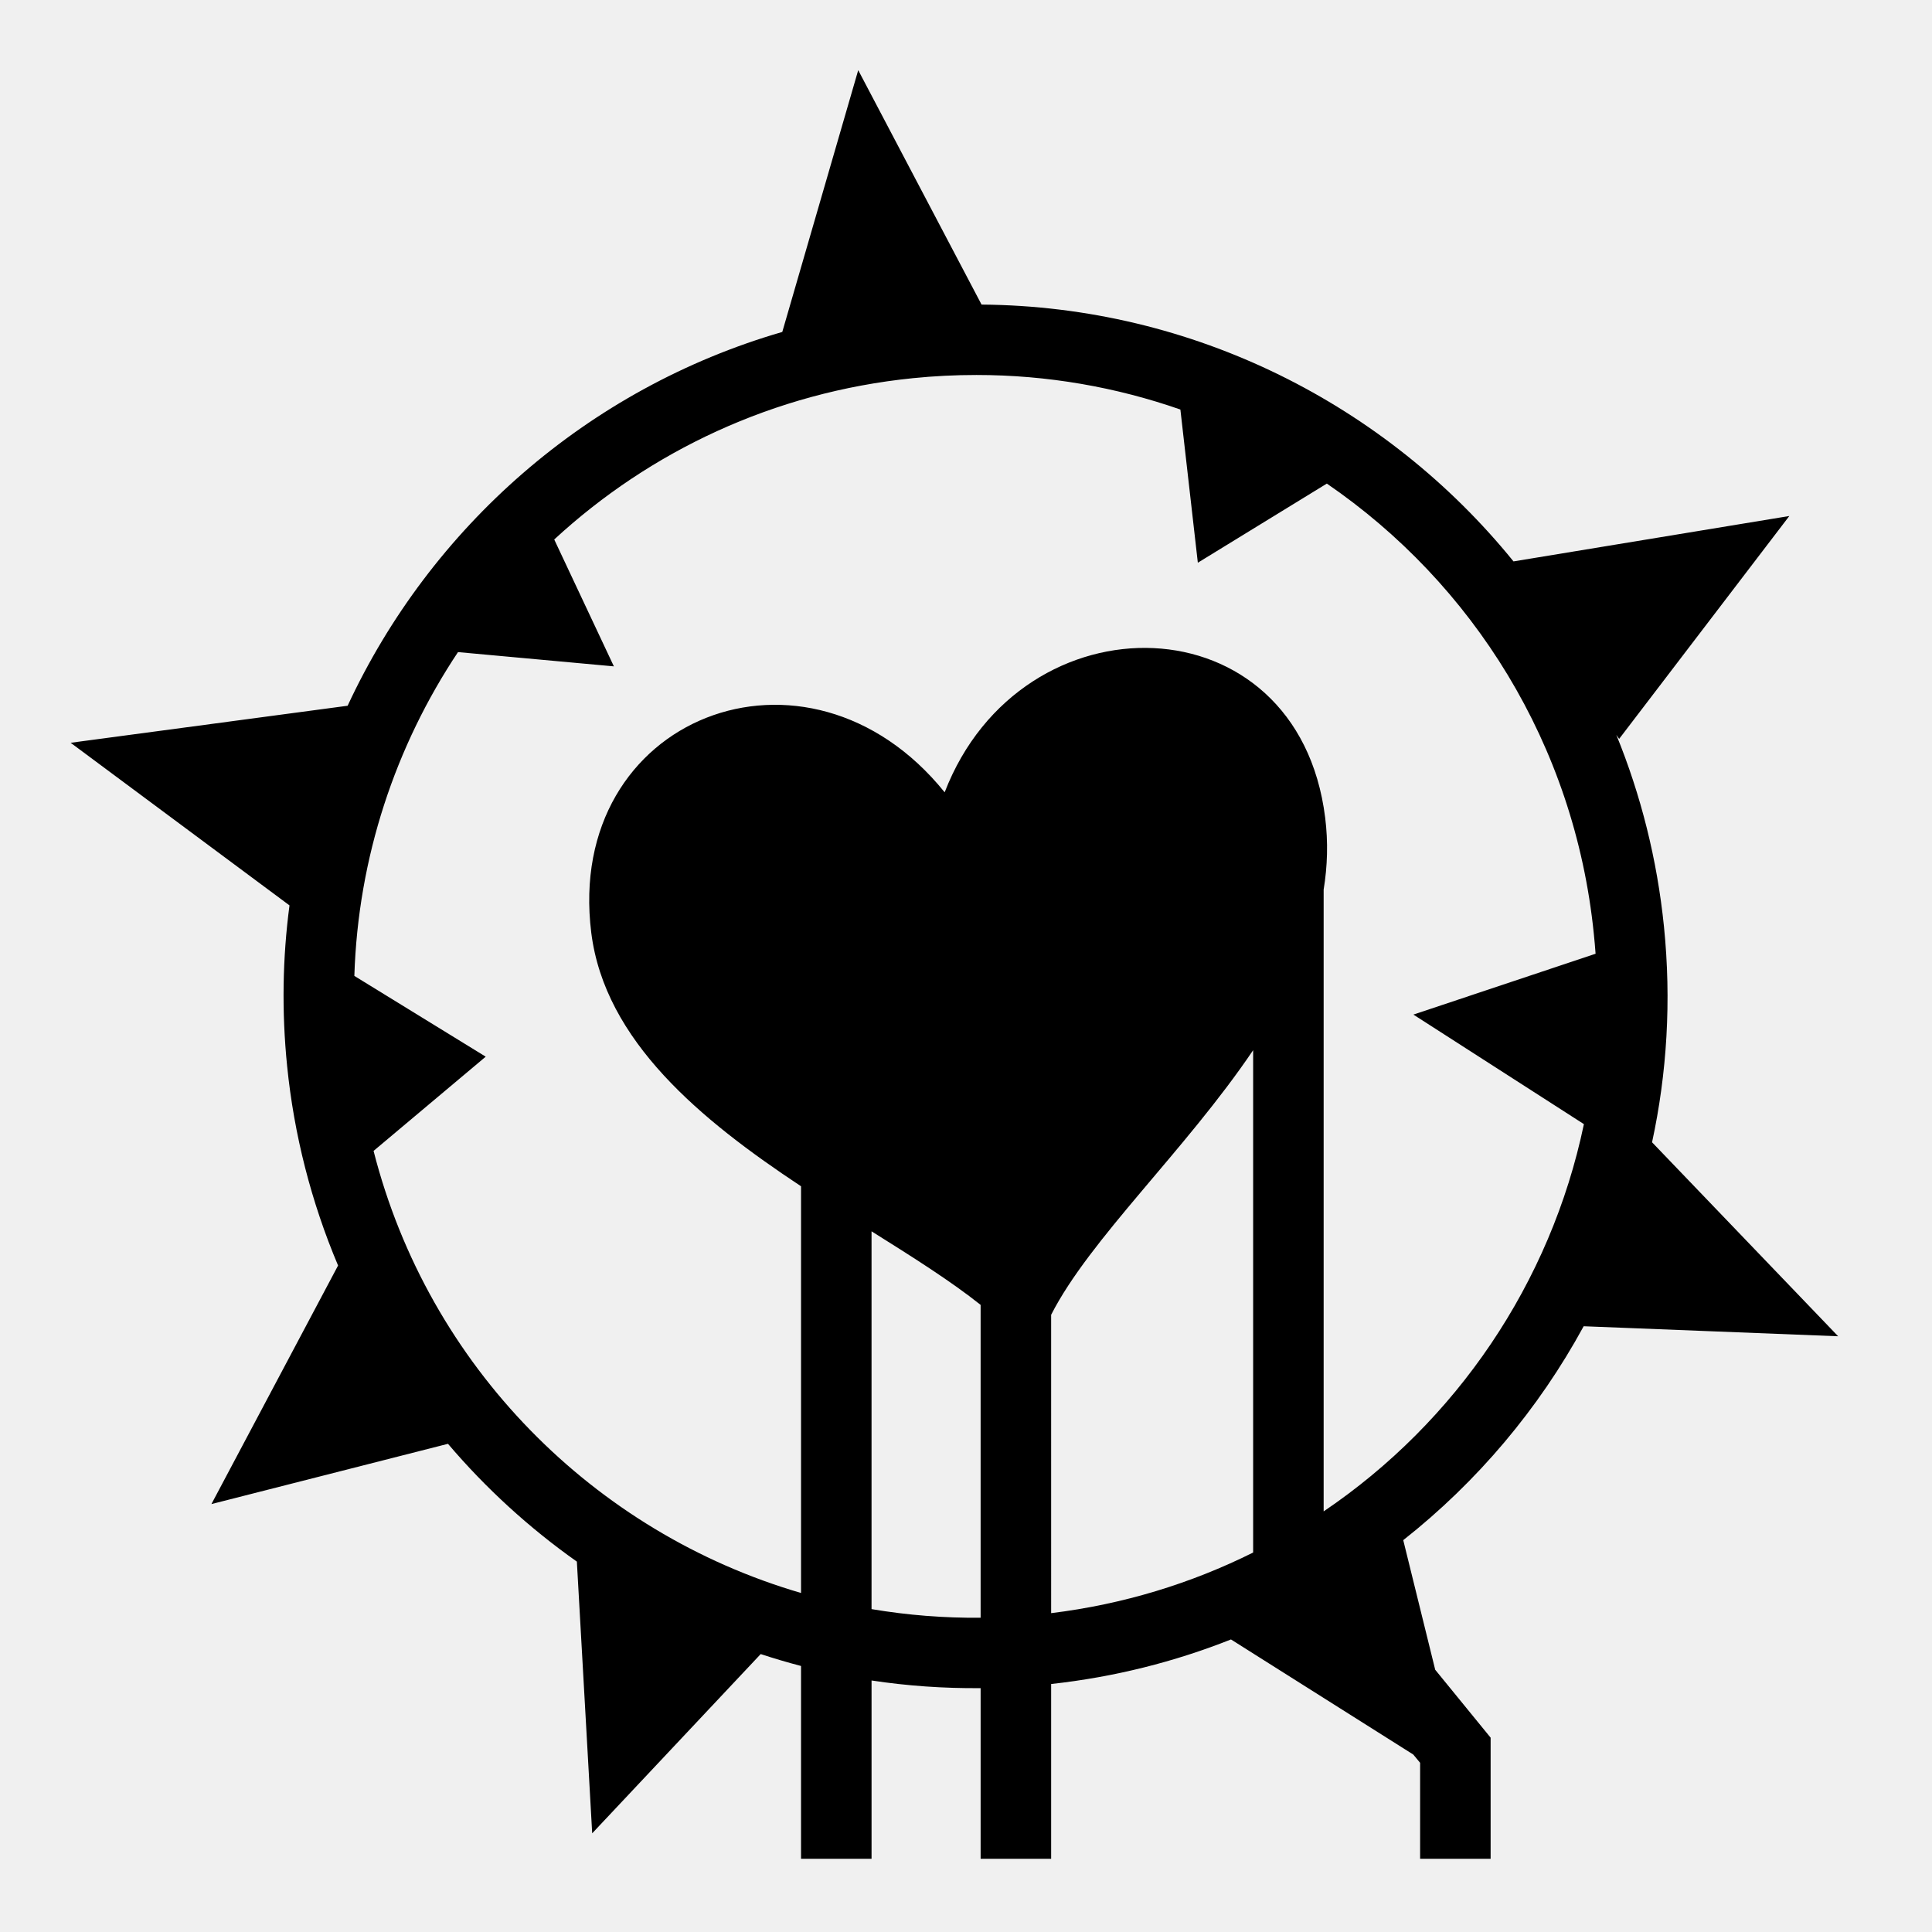
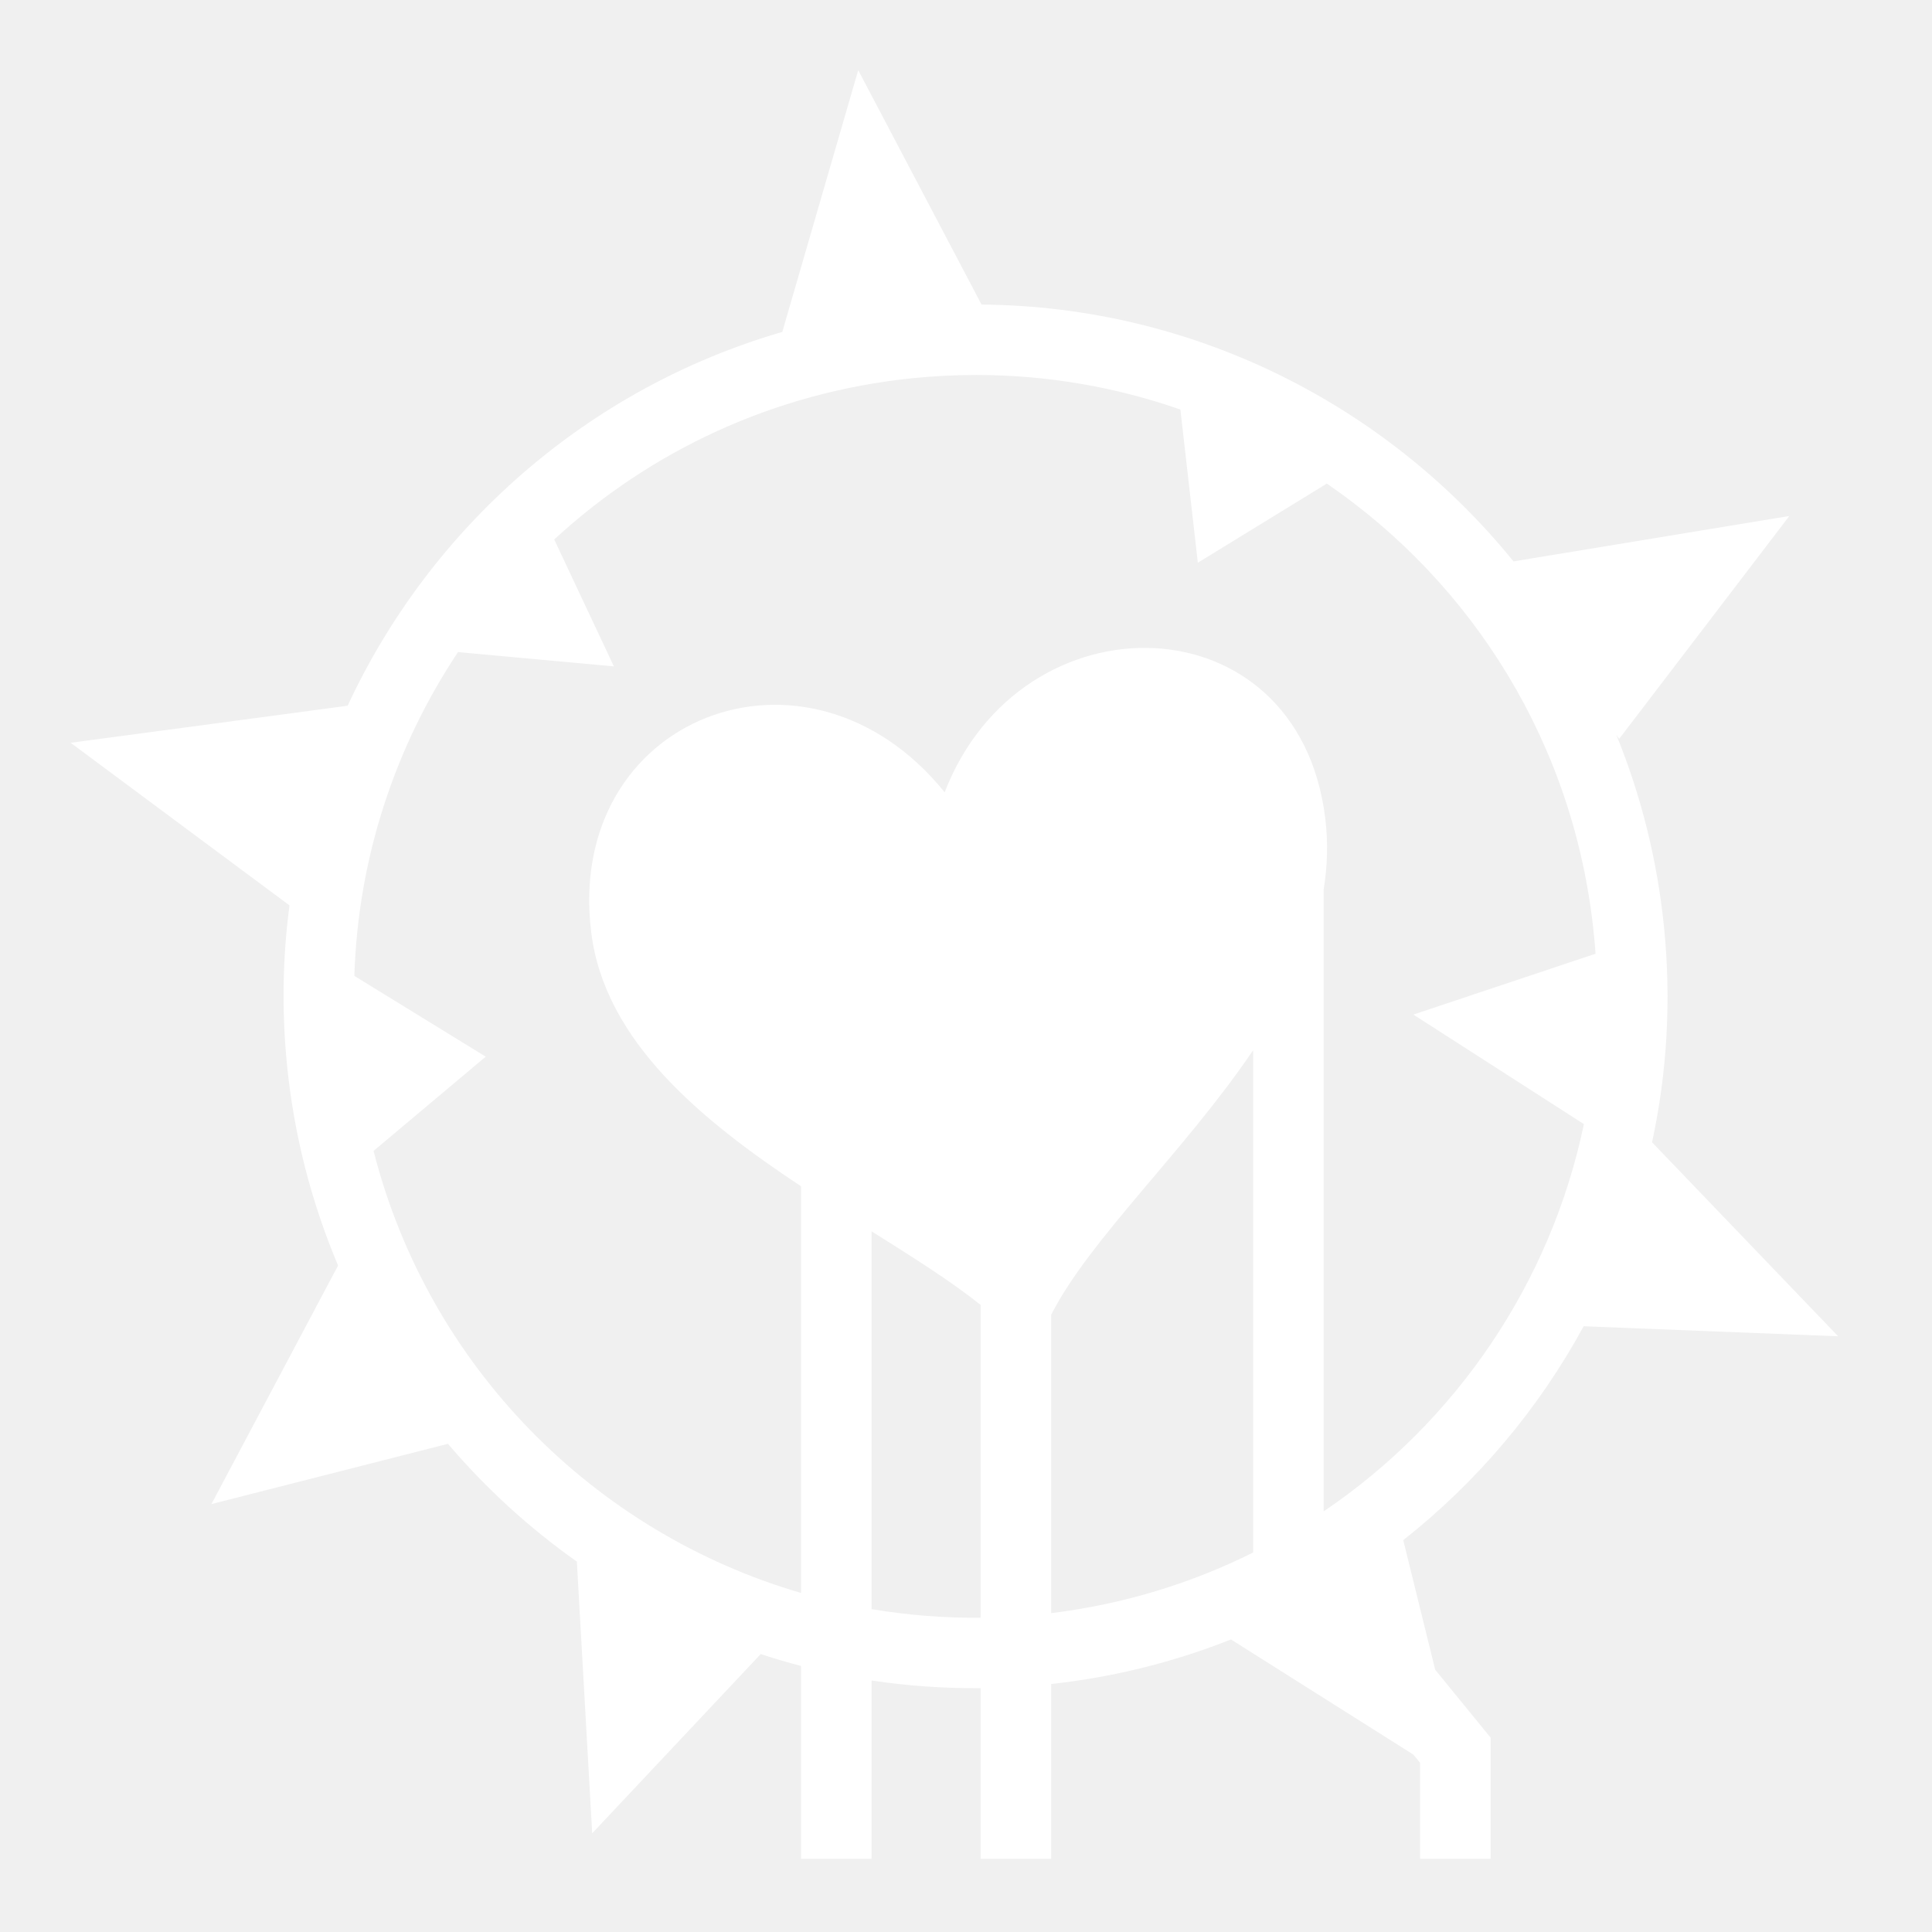
<svg xmlns="http://www.w3.org/2000/svg" width="512" height="512" viewBox="0 0 512 512">
-   <path fill="currentColor" d="M227.438 18.594 207.313 87.97c-51.705 15-93.266 51.876-115.188 99.06l-73.406 9.814 58 43.094c-1.834 13.845-2.095 28.103-.626 42.593a182.856 182.856 0 0013.5 52.845l-33.563 63.22 62.69-15.97a184.922 184.922 0 0034.155 31.22l4.063 72 44.656-47.5a183.057 183.057 0 0010.687 3.155v51.094h18.69v-47.25c9.448 1.436 19.105 2.11 28.905 2.03v45.22h18.688V446.28c16.735-1.836 32.71-5.878 47.656-11.81l48.31 30.5 1.814 2.186v25.438h18.687V460.5l-2.092-2.563-12.594-15.437-8.47-34.344a184.572 184.572 0 0047.813-56.687l67.438 2.655-49.313-51.406c3.958-18.31 5.146-37.53 3.157-57.158-1.816-17.9-6.148-34.947-12.626-50.812l.75 1.063 45.094-59.063-73.094 12.03c-33.67-41.52-84.87-67.627-140.97-68.06l-32.687-62.126zm31.343 80.78c18.82 0 37.02 3.223 54.033 9.157l4.625 40.595 34.187-20.97c38.577 26.43 65.657 69.033 70.75 119.282.18 1.775.346 3.546.47 5.313l-48.283 16.125 45.188 29.03c-8.816 42.143-33.876 78.896-68.97 102.626V235.75c1.017-6.205 1.21-12.552.408-19.03-7.203-58.14-80.477-59.517-100.844-6.75-36.378-45.1-100.77-19.982-93.656 37.186 3.574 28.718 29.094 49.678 55.593 67.22v107.78C157.405 406.133 113.557 362.12 99 305l29.72-24.97-34.814-21.405c.983-31.41 10.888-60.917 27.47-85.813l41.31 3.782-15.81-33.625c25.302-23.35 58.116-39.006 95.06-42.75a166.583 166.583 0 0116.845-.845zm73.314 178.94v133.123c-16.367 8.158-34.377 13.722-53.53 16.063l-.002-79.063c10.236-20.103 35.553-43.51 53.532-70.125zM230.97 326.31c10.877 6.818 21.026 13.216 28.905 19.5v82.907a164.7 164.7 0 01-28.906-2.283V326.313z" />
+   <path fill="#ffffff" d="M227.438 18.594 207.313 87.97c-51.705 15-93.266 51.876-115.188 99.06l-73.406 9.814 58 43.094c-1.834 13.845-2.095 28.103-.626 42.593a182.856 182.856 0 0013.5 52.845l-33.563 63.22 62.69-15.97a184.922 184.922 0 0034.155 31.22l4.063 72 44.656-47.5a183.057 183.057 0 0010.687 3.155v51.094h18.69v-47.25c9.448 1.436 19.105 2.11 28.905 2.03v45.22h18.688V446.28c16.735-1.836 32.71-5.878 47.656-11.81l48.31 30.5 1.814 2.186v25.438h18.687V460.5l-2.092-2.563-12.594-15.437-8.47-34.344a184.572 184.572 0 0047.813-56.687l67.438 2.655-49.313-51.406c3.958-18.31 5.146-37.53 3.157-57.158-1.816-17.9-6.148-34.947-12.626-50.812l.75 1.063 45.094-59.063-73.094 12.03c-33.67-41.52-84.87-67.627-140.97-68.06l-32.687-62.126zm31.343 80.78c18.82 0 37.02 3.223 54.033 9.157l4.625 40.595 34.187-20.97c38.577 26.43 65.657 69.033 70.75 119.282.18 1.775.346 3.546.47 5.313l-48.283 16.125 45.188 29.03c-8.816 42.143-33.876 78.896-68.97 102.626V235.75c1.017-6.205 1.21-12.552.408-19.03-7.203-58.14-80.477-59.517-100.844-6.75-36.378-45.1-100.77-19.982-93.656 37.186 3.574 28.718 29.094 49.678 55.593 67.22v107.78C157.405 406.133 113.557 362.12 99 305l29.72-24.97-34.814-21.405c.983-31.41 10.888-60.917 27.47-85.813l41.31 3.782-15.81-33.625c25.302-23.35 58.116-39.006 95.06-42.75a166.583 166.583 0 0116.845-.845zm73.314 178.94v133.123c-16.367 8.158-34.377 13.722-53.53 16.063l-.002-79.063c10.236-20.103 35.553-43.51 53.532-70.125zM230.97 326.31c10.877 6.818 21.026 13.216 28.905 19.5v82.907a164.7 164.7 0 01-28.906-2.283V326.313z" />
</svg>
